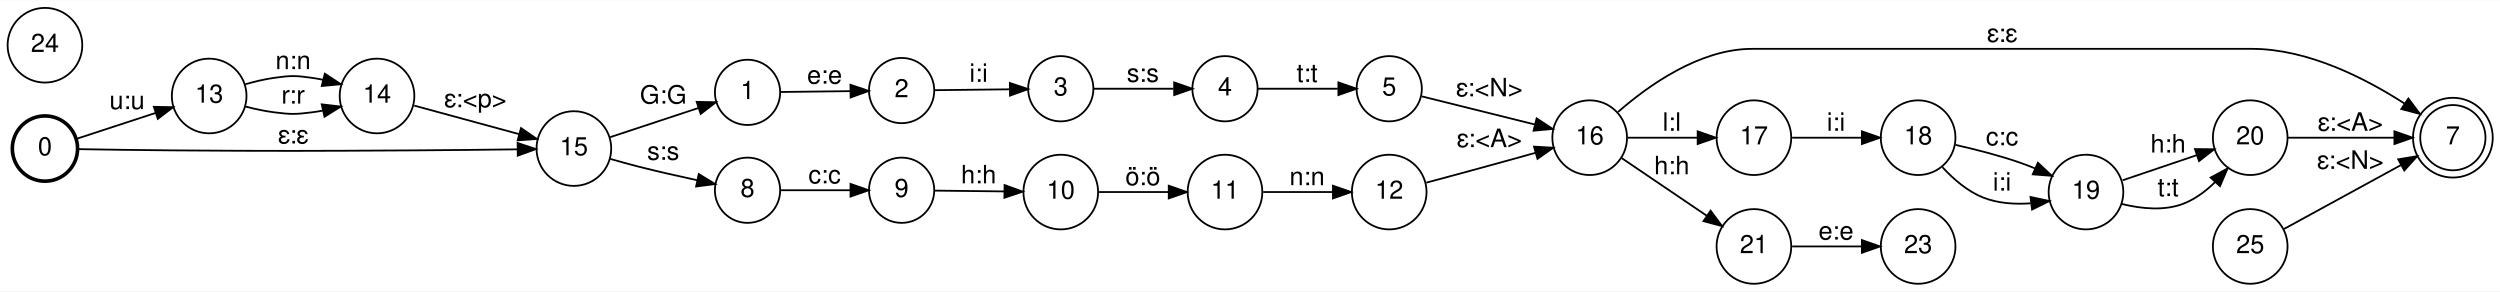
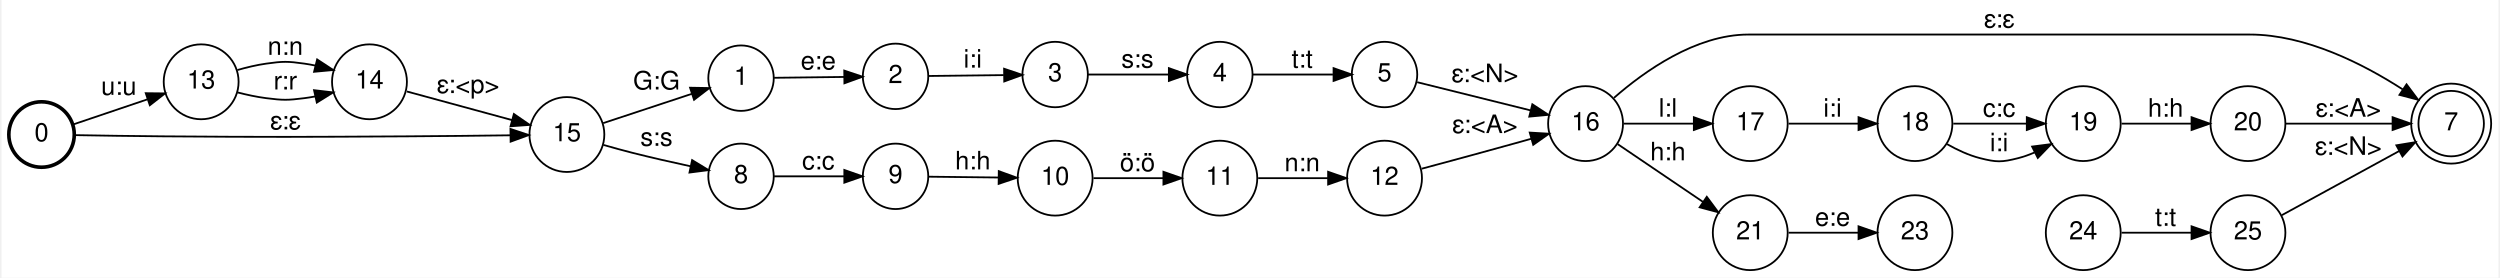
- <svg xmlns="http://www.w3.org/2000/svg" width="360pt" height="42pt" viewBox="0.00 0.00 360.00 41.92">
-   <g id="graph0" class="graph" transform="scale(0.261029 0.261029) rotate(0) translate(4 156.596)">
-     <polygon fill="white" stroke="none" points="-4,4 -4,-156.596 1375.16,-156.596 1375.16,4 -4,4" />
+ <svg xmlns="http://www.w3.org/2000/svg" width="360pt" height="40pt" viewBox="0.00 0.00 360.00 40.05">
+   <g id="graph0" class="graph" transform="scale(0.262093 0.262093) rotate(0) translate(4 148.798)">
+     <polygon fill="white" stroke="none" points="-4,4 -4,-148.798 1369.56,-148.798 1369.56,4 -4,4" />
    <g id="node1" class="node">
-       <ellipse fill="none" stroke="black" stroke-width="2" cx="20.798" cy="-74.798" rx="18" ry="18" />
-       <text text-anchor="middle" x="20.798" y="-71.098" font-family="Helvetica,sans-Serif" font-size="14.00">0</text>
+       <ellipse fill="none" stroke="black" stroke-width="2" cx="18" cy="-74.798" rx="18" ry="18" />
+       <text text-anchor="middle" x="18" y="-71.098" font-family="Helvetica,sans-Serif" font-size="14.00">0</text>
    </g>
    <g id="node2" class="node">
-       <ellipse fill="none" stroke="black" cx="111.394" cy="-103.798" rx="20.598" ry="20.598" />
-       <text text-anchor="middle" x="111.394" y="-100.098" font-family="Helvetica,sans-Serif" font-size="14.00">13</text>
+       <ellipse fill="none" stroke="black" cx="105.798" cy="-103.798" rx="20.598" ry="20.598" />
+       <text text-anchor="middle" x="105.798" y="-100.098" font-family="Helvetica,sans-Serif" font-size="14.00">13</text>
    </g>
    <g id="edge1" class="edge">
-       <path fill="none" stroke="black" d="M38.048,-80.117C50.306,-84.129 67.431,-89.735 81.943,-94.485" />
-       <polygon fill="black" stroke="black" points="80.887,-97.822 91.48,-97.607 83.065,-91.17 80.887,-97.822" />
-       <text text-anchor="middle" x="66.096" y="-96.598" font-family="Helvetica,sans-Serif" font-size="14.00">u:u</text>
+       <path fill="none" stroke="black" d="M35.543,-80.39C47.029,-84.272 62.63,-89.545 76.118,-94.104" />
+       <polygon fill="black" stroke="black" points="75.322,-97.53 85.916,-97.416 77.564,-90.898 75.322,-97.53" />
+       <text text-anchor="middle" x="60.5" y="-96.598" font-family="Helvetica,sans-Serif" font-size="14.00">u:u</text>
    </g>
    <g id="node3" class="node">
-       <ellipse fill="none" stroke="black" cx="312.587" cy="-74.798" rx="20.598" ry="20.598" />
-       <text text-anchor="middle" x="312.587" y="-71.098" font-family="Helvetica,sans-Serif" font-size="14.00">15</text>
+       <ellipse fill="none" stroke="black" cx="306.991" cy="-74.798" rx="20.598" ry="20.598" />
+       <text text-anchor="middle" x="306.991" y="-71.098" font-family="Helvetica,sans-Serif" font-size="14.00">15</text>
    </g>
    <g id="edge2" class="edge">
-       <path fill="none" stroke="black" d="M39.044,-74.478C52.959,-74.237 73.037,-73.926 90.596,-73.798 150.236,-73.365 165.149,-73.455 224.789,-73.798 243.579,-73.906 264.656,-74.146 281.335,-74.364" />
-       <polygon fill="black" stroke="black" points="281.546,-77.867 291.592,-74.502 281.64,-70.868 281.546,-77.867" />
-       <text text-anchor="middle" x="157.693" y="-77.598" font-family="Helvetica,sans-Serif" font-size="14.00">ε:ε</text>
+       <path fill="none" stroke="black" d="M36.093,-74.468C49.417,-74.228 68.384,-73.924 85,-73.798 144.639,-73.346 159.552,-73.455 219.193,-73.798 237.983,-73.906 259.06,-74.146 275.739,-74.364" />
+       <polygon fill="black" stroke="black" points="275.95,-77.867 285.996,-74.502 276.044,-70.868 275.95,-77.867" />
+       <text text-anchor="middle" x="152.096" y="-77.598" font-family="Helvetica,sans-Serif" font-size="14.00">ε:ε</text>
    </g>
    <g id="node16" class="node">
-       <ellipse fill="none" stroke="black" cx="203.991" cy="-103.798" rx="20.598" ry="20.598" />
-       <text text-anchor="middle" x="203.991" y="-100.098" font-family="Helvetica,sans-Serif" font-size="14.00">14</text>
+       <ellipse fill="none" stroke="black" cx="198.394" cy="-103.798" rx="20.598" ry="20.598" />
+       <text text-anchor="middle" x="198.394" y="-100.098" font-family="Helvetica,sans-Serif" font-size="14.00">14</text>
    </g>
    <g id="edge15" class="edge">
-       <path fill="none" stroke="black" d="M131.331,-110.278C136.42,-111.732 141.964,-113.062 147.193,-113.798 156.435,-115.1 158.95,-115.1 168.193,-113.798 170.153,-113.522 172.158,-113.162 174.167,-112.744" />
-       <polygon fill="black" stroke="black" points="175.199,-116.094 184.054,-110.278 173.505,-109.302 175.199,-116.094" />
-       <text text-anchor="middle" x="157.693" y="-118.598" font-family="Helvetica,sans-Serif" font-size="14.00">n:n</text>
+       <path fill="none" stroke="black" d="M125.735,-110.278C130.824,-111.732 136.368,-113.062 141.596,-113.798 150.838,-115.1 153.354,-115.1 162.596,-113.798 164.557,-113.522 166.562,-113.162 168.571,-112.744" />
+       <polygon fill="black" stroke="black" points="169.603,-116.094 178.458,-110.278 167.908,-109.302 169.603,-116.094" />
+       <text text-anchor="middle" x="152.096" y="-118.598" font-family="Helvetica,sans-Serif" font-size="14.00">n:n</text>
    </g>
    <g id="edge16" class="edge">
-       <path fill="none" stroke="black" d="M131.37,-97.965C136.459,-96.656 141.993,-95.46 147.193,-94.798 156.451,-93.62 158.934,-93.62 168.193,-94.798 170.143,-95.046 172.139,-95.37 174.142,-95.746" />
-       <polygon fill="black" stroke="black" points="173.491,-99.187 184.015,-97.965 175.027,-92.357 173.491,-99.187" />
-       <text text-anchor="middle" x="157.693" y="-99.598" font-family="Helvetica,sans-Serif" font-size="14.00">r:r</text>
+       <path fill="none" stroke="black" d="M125.773,-97.965C130.862,-96.656 136.397,-95.46 141.596,-94.798 150.855,-93.62 153.338,-93.62 162.596,-94.798 164.546,-95.046 166.543,-95.37 168.546,-95.746" />
+       <polygon fill="black" stroke="black" points="167.895,-99.187 178.419,-97.965 169.43,-92.357 167.895,-99.187" />
+       <text text-anchor="middle" x="152.096" y="-99.598" font-family="Helvetica,sans-Serif" font-size="14.00">r:r</text>
    </g>
    <g id="node4" class="node">
-       <ellipse fill="none" stroke="black" cx="408.385" cy="-105.798" rx="18" ry="18" />
-       <text text-anchor="middle" x="408.385" y="-102.098" font-family="Helvetica,sans-Serif" font-size="14.00">1</text>
+       <ellipse fill="none" stroke="black" cx="402.789" cy="-105.798" rx="18" ry="18" />
+       <text text-anchor="middle" x="402.789" y="-102.098" font-family="Helvetica,sans-Serif" font-size="14.00">1</text>
    </g>
    <g id="edge3" class="edge">
-       <path fill="none" stroke="black" d="M332.569,-81.072C346.621,-85.716 365.93,-92.097 381.412,-97.214" />
-       <polygon fill="black" stroke="black" points="380.346,-100.548 390.94,-100.363 382.543,-93.902 380.346,-100.548" />
-       <text text-anchor="middle" x="361.885" y="-99.598" font-family="Helvetica,sans-Serif" font-size="14.00">G:G</text>
+       <path fill="none" stroke="black" d="M326.972,-81.072C341.024,-85.716 360.333,-92.097 375.816,-97.214" />
+       <polygon fill="black" stroke="black" points="374.75,-100.548 385.343,-100.363 376.947,-93.902 374.75,-100.548" />
+       <text text-anchor="middle" x="356.289" y="-99.598" font-family="Helvetica,sans-Serif" font-size="14.00">G:G</text>
    </g>
    <g id="node5" class="node">
-       <ellipse fill="none" stroke="black" cx="408.385" cy="-51.798" rx="18" ry="18" />
-       <text text-anchor="middle" x="408.385" y="-48.098" font-family="Helvetica,sans-Serif" font-size="14.00">8</text>
+       <ellipse fill="none" stroke="black" cx="402.789" cy="-51.798" rx="18" ry="18" />
+       <text text-anchor="middle" x="402.789" y="-48.098" font-family="Helvetica,sans-Serif" font-size="14.00">8</text>
    </g>
    <g id="edge4" class="edge">
-       <path fill="none" stroke="black" d="M332.673,-69.079C337.761,-67.619 343.267,-66.096 348.385,-64.798 358.874,-62.138 370.49,-59.511 380.622,-57.322" />
-       <polygon fill="black" stroke="black" points="381.48,-60.718 390.534,-55.217 380.025,-53.871 381.48,-60.718" />
-       <text text-anchor="middle" x="361.885" y="-68.598" font-family="Helvetica,sans-Serif" font-size="14.00">s:s</text>
+       <path fill="none" stroke="black" d="M327.077,-69.079C332.165,-67.619 337.671,-66.096 342.789,-64.798 353.278,-62.138 364.894,-59.511 375.026,-57.322" />
+       <polygon fill="black" stroke="black" points="375.883,-60.718 384.938,-55.217 374.429,-53.871 375.883,-60.718" />
+       <text text-anchor="middle" x="356.289" y="-68.598" font-family="Helvetica,sans-Serif" font-size="14.00">s:s</text>
    </g>
    <g id="node6" class="node">
-       <ellipse fill="none" stroke="black" cx="493.385" cy="-106.798" rx="18" ry="18" />
-       <text text-anchor="middle" x="493.385" y="-103.098" font-family="Helvetica,sans-Serif" font-size="14.00">2</text>
+       <ellipse fill="none" stroke="black" cx="487.789" cy="-106.798" rx="18" ry="18" />
+       <text text-anchor="middle" x="487.789" y="-103.098" font-family="Helvetica,sans-Serif" font-size="14.00">2</text>
    </g>
    <g id="edge5" class="edge">
-       <path fill="none" stroke="black" d="M426.583,-106.005C437.712,-106.139 452.44,-106.317 465.141,-106.47" />
-       <polygon fill="black" stroke="black" points="465.168,-109.97 475.21,-106.591 465.253,-102.971 465.168,-109.97" />
-       <text text-anchor="middle" x="450.885" y="-110.598" font-family="Helvetica,sans-Serif" font-size="14.00">e:e</text>
+       <path fill="none" stroke="black" d="M420.987,-106.005C432.115,-106.139 446.844,-106.317 459.545,-106.47" />
+       <polygon fill="black" stroke="black" points="459.572,-109.97 469.613,-106.591 459.656,-102.971 459.572,-109.97" />
+       <text text-anchor="middle" x="445.289" y="-110.598" font-family="Helvetica,sans-Serif" font-size="14.00">e:e</text>
    </g>
    <g id="node12" class="node">
-       <ellipse fill="none" stroke="black" cx="493.385" cy="-51.798" rx="18" ry="18" />
-       <text text-anchor="middle" x="493.385" y="-48.098" font-family="Helvetica,sans-Serif" font-size="14.00">9</text>
+       <ellipse fill="none" stroke="black" cx="487.789" cy="-51.798" rx="18" ry="18" />
+       <text text-anchor="middle" x="487.789" y="-48.098" font-family="Helvetica,sans-Serif" font-size="14.00">9</text>
    </g>
    <g id="edge10" class="edge">
-       <path fill="none" stroke="black" d="M426.583,-51.798C437.712,-51.798 452.44,-51.798 465.141,-51.798" />
-       <polygon fill="black" stroke="black" points="465.21,-55.298 475.21,-51.798 465.21,-48.298 465.21,-55.298" />
-       <text text-anchor="middle" x="450.885" y="-55.598" font-family="Helvetica,sans-Serif" font-size="14.00">c:c</text>
+       <path fill="none" stroke="black" d="M420.987,-51.798C432.115,-51.798 446.844,-51.798 459.545,-51.798" />
+       <polygon fill="black" stroke="black" points="459.613,-55.298 469.613,-51.798 459.613,-48.298 459.613,-55.298" />
+       <text text-anchor="middle" x="445.289" y="-55.598" font-family="Helvetica,sans-Serif" font-size="14.00">c:c</text>
    </g>
    <g id="node7" class="node">
-       <ellipse fill="none" stroke="black" cx="581.183" cy="-107.798" rx="18" ry="18" />
-       <text text-anchor="middle" x="581.183" y="-104.098" font-family="Helvetica,sans-Serif" font-size="14.00">3</text>
+       <ellipse fill="none" stroke="black" cx="575.587" cy="-107.798" rx="18" ry="18" />
+       <text text-anchor="middle" x="575.587" y="-104.098" font-family="Helvetica,sans-Serif" font-size="14.00">3</text>
    </g>
    <g id="edge6" class="edge">
-       <path fill="none" stroke="black" d="M511.748,-107.001C523.571,-107.138 539.462,-107.324 552.956,-107.481" />
-       <polygon fill="black" stroke="black" points="553.099,-110.983 563.139,-107.6 553.181,-103.983 553.099,-110.983" />
-       <text text-anchor="middle" x="535.885" y="-111.598" font-family="Helvetica,sans-Serif" font-size="14.00">i:i</text>
+       <path fill="none" stroke="black" d="M506.151,-107.001C517.974,-107.138 533.866,-107.324 547.359,-107.481" />
+       <polygon fill="black" stroke="black" points="547.503,-110.983 557.543,-107.6 547.585,-103.983 547.503,-110.983" />
+       <text text-anchor="middle" x="530.289" y="-111.598" font-family="Helvetica,sans-Serif" font-size="14.00">i:i</text>
    </g>
    <g id="node8" class="node">
-       <ellipse fill="none" stroke="black" cx="671.78" cy="-107.798" rx="18" ry="18" />
-       <text text-anchor="middle" x="671.78" y="-104.098" font-family="Helvetica,sans-Serif" font-size="14.00">4</text>
+       <ellipse fill="none" stroke="black" cx="666.183" cy="-107.798" rx="18" ry="18" />
+       <text text-anchor="middle" x="666.183" y="-104.098" font-family="Helvetica,sans-Serif" font-size="14.00">4</text>
    </g>
    <g id="edge7" class="edge">
-       <path fill="none" stroke="black" d="M599.266,-107.798C611.767,-107.798 628.991,-107.798 643.402,-107.798" />
-       <polygon fill="black" stroke="black" points="643.75,-111.298 653.75,-107.798 643.75,-104.298 643.75,-111.298" />
-       <text text-anchor="middle" x="626.482" y="-111.598" font-family="Helvetica,sans-Serif" font-size="14.00">s:s</text>
+       <path fill="none" stroke="black" d="M593.669,-107.798C606.171,-107.798 623.394,-107.798 637.806,-107.798" />
+       <polygon fill="black" stroke="black" points="638.154,-111.298 648.154,-107.798 638.154,-104.298 638.154,-111.298" />
+       <text text-anchor="middle" x="620.885" y="-111.598" font-family="Helvetica,sans-Serif" font-size="14.00">s:s</text>
    </g>
    <g id="node9" class="node">
-       <ellipse fill="none" stroke="black" cx="762.376" cy="-107.798" rx="18" ry="18" />
-       <text text-anchor="middle" x="762.376" y="-104.098" font-family="Helvetica,sans-Serif" font-size="14.00">5</text>
+       <ellipse fill="none" stroke="black" cx="756.78" cy="-107.798" rx="18" ry="18" />
+       <text text-anchor="middle" x="756.78" y="-104.098" font-family="Helvetica,sans-Serif" font-size="14.00">5</text>
    </g>
    <g id="edge8" class="edge">
-       <path fill="none" stroke="black" d="M689.862,-107.798C702.364,-107.798 719.587,-107.798 733.999,-107.798" />
-       <polygon fill="black" stroke="black" points="734.346,-111.298 744.346,-107.798 734.346,-104.298 734.346,-111.298" />
-       <text text-anchor="middle" x="717.078" y="-111.598" font-family="Helvetica,sans-Serif" font-size="14.00">t:t</text>
+       <path fill="none" stroke="black" d="M684.266,-107.798C696.767,-107.798 713.991,-107.798 728.402,-107.798" />
+       <polygon fill="black" stroke="black" points="728.75,-111.298 738.75,-107.798 728.75,-104.298 728.75,-111.298" />
+       <text text-anchor="middle" x="711.482" y="-111.598" font-family="Helvetica,sans-Serif" font-size="14.00">t:t</text>
    </g>
    <g id="node10" class="node">
-       <ellipse fill="none" stroke="black" cx="872.972" cy="-80.798" rx="20.598" ry="20.598" />
-       <text text-anchor="middle" x="872.972" y="-77.098" font-family="Helvetica,sans-Serif" font-size="14.00">16</text>
+       <ellipse fill="none" stroke="black" cx="867.376" cy="-80.798" rx="20.598" ry="20.598" />
+       <text text-anchor="middle" x="867.376" y="-77.098" font-family="Helvetica,sans-Serif" font-size="14.00">16</text>
    </g>
    <g id="edge9" class="edge">
-       <path fill="none" stroke="black" d="M780.344,-103.579C797.006,-99.437 822.758,-93.034 842.723,-88.07" />
-       <polygon fill="black" stroke="black" points="843.697,-91.435 852.557,-85.625 842.008,-84.641 843.697,-91.435" />
-       <text text-anchor="middle" x="817.674" y="-103.598" font-family="Helvetica,sans-Serif" font-size="14.00">ε:&lt;N&gt;</text>
+       <path fill="none" stroke="black" d="M774.748,-103.579C791.41,-99.437 817.162,-93.034 837.127,-88.07" />
+       <polygon fill="black" stroke="black" points="838.101,-91.435 846.961,-85.625 836.412,-84.641 838.101,-91.435" />
+       <text text-anchor="middle" x="812.078" y="-103.598" font-family="Helvetica,sans-Serif" font-size="14.00">ε:&lt;N&gt;</text>
    </g>
    <g id="node11" class="node">
-       <ellipse fill="none" stroke="black" cx="1349.16" cy="-80.798" rx="18" ry="18" />
-       <ellipse fill="none" stroke="black" cx="1349.16" cy="-80.798" rx="22" ry="22" />
-       <text text-anchor="middle" x="1349.16" y="-77.098" font-family="Helvetica,sans-Serif" font-size="14.00">7</text>
+       <ellipse fill="none" stroke="black" cx="1343.56" cy="-80.798" rx="18" ry="18" />
+       <ellipse fill="none" stroke="black" cx="1343.56" cy="-80.798" rx="22" ry="22" />
+       <text text-anchor="middle" x="1343.56" y="-77.098" font-family="Helvetica,sans-Serif" font-size="14.00">7</text>
    </g>
    <g id="edge18" class="edge">
-       <path fill="none" stroke="black" d="M888.604,-94.971C905.145,-109.443 933.566,-129.798 962.569,-129.798 962.569,-129.798 962.569,-129.798 1238.36,-129.798 1269.23,-129.798 1301.07,-113.449 1322.46,-99.638" />
-       <polygon fill="black" stroke="black" points="1324.61,-102.412 1330.95,-93.929 1320.7,-96.602 1324.61,-102.412" />
-       <text text-anchor="middle" x="1100.46" y="-133.598" font-family="Helvetica,sans-Serif" font-size="14.00">ε:ε</text>
+       <path fill="none" stroke="black" d="M883.008,-94.971C899.549,-109.443 927.97,-129.798 956.972,-129.798 956.972,-129.798 956.972,-129.798 1232.76,-129.798 1263.63,-129.798 1295.47,-113.449 1316.86,-99.638" />
+       <polygon fill="black" stroke="black" points="1319.01,-102.412 1325.36,-93.929 1315.11,-96.602 1319.01,-102.412" />
+       <text text-anchor="middle" x="1094.87" y="-133.598" font-family="Helvetica,sans-Serif" font-size="14.00">ε:ε</text>
    </g>
    <g id="node17" class="node">
-       <ellipse fill="none" stroke="black" cx="963.569" cy="-80.798" rx="20.598" ry="20.598" />
-       <text text-anchor="middle" x="963.569" y="-77.098" font-family="Helvetica,sans-Serif" font-size="14.00">17</text>
+       <ellipse fill="none" stroke="black" cx="957.972" cy="-80.798" rx="20.598" ry="20.598" />
+       <text text-anchor="middle" x="957.972" y="-77.098" font-family="Helvetica,sans-Serif" font-size="14.00">17</text>
    </g>
    <g id="edge19" class="edge">
-       <path fill="none" stroke="black" d="M894.076,-80.798C905.404,-80.798 919.776,-80.798 932.427,-80.798" />
-       <polygon fill="black" stroke="black" points="932.544,-84.298 942.544,-80.798 932.544,-77.298 932.544,-84.298" />
-       <text text-anchor="middle" x="918.27" y="-84.598" font-family="Helvetica,sans-Serif" font-size="14.00">l:l</text>
+       <path fill="none" stroke="black" d="M888.48,-80.798C899.807,-80.798 914.18,-80.798 926.831,-80.798" />
+       <polygon fill="black" stroke="black" points="926.948,-84.298 936.948,-80.798 926.948,-77.298 926.948,-84.298" />
+       <text text-anchor="middle" x="912.674" y="-84.598" font-family="Helvetica,sans-Serif" font-size="14.00">l:l</text>
    </g>
    <g id="node18" class="node">
-       <ellipse fill="none" stroke="black" cx="963.569" cy="-20.798" rx="20.598" ry="20.598" />
-       <text text-anchor="middle" x="963.569" y="-17.098" font-family="Helvetica,sans-Serif" font-size="14.00">21</text>
+       <ellipse fill="none" stroke="black" cx="957.972" cy="-20.798" rx="20.598" ry="20.598" />
+       <text text-anchor="middle" x="957.972" y="-17.098" font-family="Helvetica,sans-Serif" font-size="14.00">21</text>
    </g>
    <g id="edge20" class="edge">
-       <path fill="none" stroke="black" d="M890.637,-69.513C903.878,-60.545 922.603,-47.864 937.629,-37.688" />
-       <polygon fill="black" stroke="black" points="939.662,-40.538 945.979,-32.033 935.737,-34.743 939.662,-40.538" />
-       <text text-anchor="middle" x="918.27" y="-60.598" font-family="Helvetica,sans-Serif" font-size="14.00">h:h</text>
+       <path fill="none" stroke="black" d="M885.04,-69.513C898.281,-60.545 917.007,-47.864 932.033,-37.688" />
+       <polygon fill="black" stroke="black" points="934.065,-40.538 940.383,-32.033 930.14,-34.743 934.065,-40.538" />
+       <text text-anchor="middle" x="912.674" y="-60.598" font-family="Helvetica,sans-Serif" font-size="14.00">h:h</text>
    </g>
    <g id="node13" class="node">
-       <ellipse fill="none" stroke="black" cx="581.183" cy="-50.798" rx="20.598" ry="20.598" />
-       <text text-anchor="middle" x="581.183" y="-47.098" font-family="Helvetica,sans-Serif" font-size="14.00">10</text>
+       <ellipse fill="none" stroke="black" cx="575.587" cy="-50.798" rx="20.598" ry="20.598" />
+       <text text-anchor="middle" x="575.587" y="-47.098" font-family="Helvetica,sans-Serif" font-size="14.00">10</text>
    </g>
    <g id="edge11" class="edge">
-       <path fill="none" stroke="black" d="M511.748,-51.596C522.689,-51.468 537.114,-51.3 549.898,-51.151" />
-       <polygon fill="black" stroke="black" points="550.18,-54.648 560.139,-51.032 550.098,-47.649 550.18,-54.648" />
-       <text text-anchor="middle" x="535.885" y="-55.598" font-family="Helvetica,sans-Serif" font-size="14.00">h:h</text>
+       <path fill="none" stroke="black" d="M506.151,-51.596C517.092,-51.468 531.517,-51.3 544.302,-51.151" />
+       <polygon fill="black" stroke="black" points="544.584,-54.648 554.542,-51.032 544.502,-47.649 544.584,-54.648" />
+       <text text-anchor="middle" x="530.289" y="-55.598" font-family="Helvetica,sans-Serif" font-size="14.00">h:h</text>
    </g>
    <g id="node14" class="node">
-       <ellipse fill="none" stroke="black" cx="671.78" cy="-50.798" rx="20.598" ry="20.598" />
-       <text text-anchor="middle" x="671.78" y="-47.098" font-family="Helvetica,sans-Serif" font-size="14.00">11</text>
+       <ellipse fill="none" stroke="black" cx="666.183" cy="-50.798" rx="20.598" ry="20.598" />
+       <text text-anchor="middle" x="666.183" y="-47.098" font-family="Helvetica,sans-Serif" font-size="14.00">11</text>
    </g>
    <g id="edge12" class="edge">
-       <path fill="none" stroke="black" d="M602.287,-50.798C613.615,-50.798 627.987,-50.798 640.638,-50.798" />
-       <polygon fill="black" stroke="black" points="640.755,-54.298 650.755,-50.798 640.755,-47.298 640.755,-54.298" />
-       <text text-anchor="middle" x="626.482" y="-54.598" font-family="Helvetica,sans-Serif" font-size="14.00">ö:ö</text>
+       <path fill="none" stroke="black" d="M596.691,-50.798C608.019,-50.798 622.391,-50.798 635.042,-50.798" />
+       <polygon fill="black" stroke="black" points="635.159,-54.298 645.159,-50.798 635.159,-47.298 635.159,-54.298" />
+       <text text-anchor="middle" x="620.885" y="-54.598" font-family="Helvetica,sans-Serif" font-size="14.00">ö:ö</text>
    </g>
    <g id="node15" class="node">
-       <ellipse fill="none" stroke="black" cx="762.376" cy="-50.798" rx="20.598" ry="20.598" />
-       <text text-anchor="middle" x="762.376" y="-47.098" font-family="Helvetica,sans-Serif" font-size="14.00">12</text>
+       <ellipse fill="none" stroke="black" cx="756.78" cy="-50.798" rx="20.598" ry="20.598" />
+       <text text-anchor="middle" x="756.78" y="-47.098" font-family="Helvetica,sans-Serif" font-size="14.00">12</text>
    </g>
    <g id="edge13" class="edge">
-       <path fill="none" stroke="black" d="M692.884,-50.798C704.211,-50.798 718.583,-50.798 731.234,-50.798" />
-       <polygon fill="black" stroke="black" points="731.352,-54.298 741.352,-50.798 731.352,-47.298 731.352,-54.298" />
-       <text text-anchor="middle" x="717.078" y="-54.598" font-family="Helvetica,sans-Serif" font-size="14.00">n:n</text>
+       <path fill="none" stroke="black" d="M687.287,-50.798C698.615,-50.798 712.987,-50.798 725.638,-50.798" />
+       <polygon fill="black" stroke="black" points="725.755,-54.298 735.755,-50.798 725.755,-47.298 725.755,-54.298" />
+       <text text-anchor="middle" x="711.482" y="-54.598" font-family="Helvetica,sans-Serif" font-size="14.00">n:n</text>
    </g>
    <g id="edge14" class="edge">
-       <path fill="none" stroke="black" d="M782.821,-55.981C797.714,-59.973 818.763,-65.658 837.174,-70.798 839.081,-71.331 841.046,-71.883 843.025,-72.444" />
-       <polygon fill="black" stroke="black" points="842.266,-75.867 852.842,-75.244 844.186,-69.135 842.266,-75.867" />
-       <text text-anchor="middle" x="817.674" y="-75.598" font-family="Helvetica,sans-Serif" font-size="14.00">ε:&lt;A&gt;</text>
+       <path fill="none" stroke="black" d="M777.224,-55.981C792.118,-59.973 813.167,-65.658 831.578,-70.798 833.485,-71.331 835.45,-71.883 837.429,-72.444" />
+       <polygon fill="black" stroke="black" points="836.67,-75.867 847.246,-75.244 838.59,-69.135 836.67,-75.867" />
+       <text text-anchor="middle" x="812.078" y="-75.598" font-family="Helvetica,sans-Serif" font-size="14.00">ε:&lt;A&gt;</text>
    </g>
    <g id="edge17" class="edge">
-       <path fill="none" stroke="black" d="M224.542,-98.479C240.77,-94.064 264.089,-87.72 282.508,-82.709" />
-       <polygon fill="black" stroke="black" points="283.429,-86.086 292.16,-80.084 281.592,-79.331 283.429,-86.086" />
-       <text text-anchor="middle" x="258.289" y="-97.598" font-family="Helvetica,sans-Serif" font-size="14.00">ε:&lt;p&gt;</text>
+       <path fill="none" stroke="black" d="M218.946,-98.479C235.174,-94.064 258.493,-87.72 276.911,-82.709" />
+       <polygon fill="black" stroke="black" points="277.833,-86.086 286.563,-80.084 275.995,-79.331 277.833,-86.086" />
+       <text text-anchor="middle" x="252.693" y="-97.598" font-family="Helvetica,sans-Serif" font-size="14.00">ε:&lt;p&gt;</text>
    </g>
    <g id="node19" class="node">
-       <ellipse fill="none" stroke="black" cx="1054.16" cy="-80.798" rx="20.598" ry="20.598" />
-       <text text-anchor="middle" x="1054.16" y="-77.098" font-family="Helvetica,sans-Serif" font-size="14.00">18</text>
+       <ellipse fill="none" stroke="black" cx="1048.57" cy="-80.798" rx="20.598" ry="20.598" />
+       <text text-anchor="middle" x="1048.57" y="-77.098" font-family="Helvetica,sans-Serif" font-size="14.00">18</text>
    </g>
    <g id="edge21" class="edge">
-       <path fill="none" stroke="black" d="M984.673,-80.798C996,-80.798 1010.37,-80.798 1023.02,-80.798" />
-       <polygon fill="black" stroke="black" points="1023.14,-84.298 1033.14,-80.798 1023.14,-77.298 1023.14,-84.298" />
-       <text text-anchor="middle" x="1008.87" y="-84.598" font-family="Helvetica,sans-Serif" font-size="14.00">i:i</text>
+       <path fill="none" stroke="black" d="M979.076,-80.798C990.404,-80.798 1004.78,-80.798 1017.43,-80.798" />
+       <polygon fill="black" stroke="black" points="1017.54,-84.298 1027.54,-80.798 1017.54,-77.298 1017.54,-84.298" />
+       <text text-anchor="middle" x="1003.27" y="-84.598" font-family="Helvetica,sans-Serif" font-size="14.00">i:i</text>
    </g>
    <g id="node22" class="node">
-       <ellipse fill="none" stroke="black" cx="1054.16" cy="-20.798" rx="20.598" ry="20.598" />
-       <text text-anchor="middle" x="1054.16" y="-17.098" font-family="Helvetica,sans-Serif" font-size="14.00">23</text>
+       <ellipse fill="none" stroke="black" cx="1048.57" cy="-20.798" rx="20.598" ry="20.598" />
+       <text text-anchor="middle" x="1048.57" y="-17.098" font-family="Helvetica,sans-Serif" font-size="14.00">23</text>
    </g>
    <g id="edge25" class="edge">
-       <path fill="none" stroke="black" d="M984.673,-20.798C996,-20.798 1010.37,-20.798 1023.02,-20.798" />
-       <polygon fill="black" stroke="black" points="1023.14,-24.298 1033.14,-20.798 1023.14,-17.298 1023.14,-24.298" />
-       <text text-anchor="middle" x="1008.87" y="-24.598" font-family="Helvetica,sans-Serif" font-size="14.00">e:e</text>
+       <path fill="none" stroke="black" d="M979.076,-20.798C990.404,-20.798 1004.78,-20.798 1017.43,-20.798" />
+       <polygon fill="black" stroke="black" points="1017.54,-24.298 1027.54,-20.798 1017.54,-17.298 1017.54,-24.298" />
+       <text text-anchor="middle" x="1003.27" y="-24.598" font-family="Helvetica,sans-Serif" font-size="14.00">e:e</text>
    </g>
    <g id="node20" class="node">
-       <ellipse fill="none" stroke="black" cx="1146.76" cy="-50.798" rx="20.598" ry="20.598" />
-       <text text-anchor="middle" x="1146.76" y="-47.098" font-family="Helvetica,sans-Serif" font-size="14.00">19</text>
+       <ellipse fill="none" stroke="black" cx="1141.16" cy="-80.798" rx="20.598" ry="20.598" />
+       <text text-anchor="middle" x="1141.16" y="-77.098" font-family="Helvetica,sans-Serif" font-size="14.00">19</text>
    </g>
    <g id="edge22" class="edge">
-       <path fill="none" stroke="black" d="M1074.79,-76.808C1085.61,-74.378 1099.19,-70.943 1110.96,-66.798 1113.52,-65.898 1116.15,-64.879 1118.75,-63.801" />
-       <polygon fill="black" stroke="black" points="1120.22,-66.981 1127.96,-59.75 1117.4,-60.573 1120.22,-66.981" />
-       <text text-anchor="middle" x="1100.46" y="-76.598" font-family="Helvetica,sans-Serif" font-size="14.00">c:c</text>
+       <path fill="none" stroke="black" d="M1069.67,-80.798C1081.52,-80.798 1096.74,-80.798 1110,-80.798" />
+       <polygon fill="black" stroke="black" points="1110.11,-84.298 1120.11,-80.798 1110.11,-77.298 1110.11,-84.298" />
+       <text text-anchor="middle" x="1094.87" y="-84.598" font-family="Helvetica,sans-Serif" font-size="14.00">c:c</text>
    </g>
    <g id="edge26" class="edge">
-       <path fill="none" stroke="black" d="M1067.59,-64.499C1073.56,-58 1081.3,-51.252 1089.96,-47.798 1098.16,-44.528 1107.58,-43.962 1116.32,-44.591" />
-       <polygon fill="black" stroke="black" points="1116.16,-48.097 1126.51,-45.849 1117.02,-41.15 1116.16,-48.097" />
-       <text text-anchor="middle" x="1100.46" y="-51.598" font-family="Helvetica,sans-Serif" font-size="14.00">i:i</text>
+       <path fill="none" stroke="black" d="M1066.21,-69.524C1071.74,-66.385 1078.1,-63.398 1084.37,-61.798 1093.41,-59.49 1096.32,-59.49 1105.37,-61.798 1108.4,-62.573 1111.46,-63.673 1114.44,-64.959" />
+       <polygon fill="black" stroke="black" points="1113.02,-68.165 1123.53,-69.524 1116.16,-61.909 1113.02,-68.165" />
+       <text text-anchor="middle" x="1094.87" y="-65.598" font-family="Helvetica,sans-Serif" font-size="14.00">i:i</text>
    </g>
    <g id="node21" class="node">
-       <ellipse fill="none" stroke="black" cx="1237.36" cy="-80.798" rx="20.598" ry="20.598" />
-       <text text-anchor="middle" x="1237.36" y="-77.098" font-family="Helvetica,sans-Serif" font-size="14.00">20</text>
+       <ellipse fill="none" stroke="black" cx="1231.76" cy="-80.798" rx="20.598" ry="20.598" />
+       <text text-anchor="middle" x="1231.76" y="-77.098" font-family="Helvetica,sans-Serif" font-size="14.00">20</text>
    </g>
    <g id="edge23" class="edge">
-       <path fill="none" stroke="black" d="M1166.99,-57.308C1178.91,-61.345 1194.45,-66.606 1207.79,-71.125" />
-       <polygon fill="black" stroke="black" points="1206.88,-74.512 1217.48,-74.404 1209.13,-67.882 1206.88,-74.512" />
-       <text text-anchor="middle" x="1192.06" y="-72.598" font-family="Helvetica,sans-Serif" font-size="14.00">h:h</text>
+       <path fill="none" stroke="black" d="M1162.27,-80.798C1173.6,-80.798 1187.97,-80.798 1200.62,-80.798" />
+       <polygon fill="black" stroke="black" points="1200.74,-84.298 1210.74,-80.798 1200.74,-77.298 1200.74,-84.298" />
+       <text text-anchor="middle" x="1186.46" y="-84.598" font-family="Helvetica,sans-Serif" font-size="14.00">h:h</text>
+     </g>
+     <g id="edge24" class="edge">
+       <path fill="none" stroke="black" d="M1252.64,-80.798C1268.94,-80.798 1292.3,-80.798 1311.13,-80.798" />
+       <polygon fill="black" stroke="black" points="1311.33,-84.298 1321.33,-80.798 1311.33,-77.298 1311.33,-84.298" />
+       <text text-anchor="middle" x="1287.06" y="-84.598" font-family="Helvetica,sans-Serif" font-size="14.00">ε:&lt;A&gt;</text>
+     </g>
+     <g id="node23" class="node">
+       <ellipse fill="none" stroke="black" cx="1141.16" cy="-20.798" rx="20.598" ry="20.598" />
+       <text text-anchor="middle" x="1141.16" y="-17.098" font-family="Helvetica,sans-Serif" font-size="14.00">24</text>
+     </g>
+     <g id="node24" class="node">
+       <ellipse fill="none" stroke="black" cx="1231.76" cy="-20.798" rx="20.598" ry="20.598" />
+       <text text-anchor="middle" x="1231.76" y="-17.098" font-family="Helvetica,sans-Serif" font-size="14.00">25</text>
    </g>
    <g id="edge27" class="edge">
-       <path fill="none" stroke="black" d="M1166.61,-44.212C1177.25,-41.578 1190.57,-40.137 1201.56,-44.798 1207.65,-47.382 1213.2,-51.613 1217.98,-56.282" />
-       <polygon fill="black" stroke="black" points="1215.52,-58.778 1224.85,-63.807 1220.69,-54.06 1215.52,-58.778" />
-       <text text-anchor="middle" x="1192.06" y="-48.598" font-family="Helvetica,sans-Serif" font-size="14.00">t:t</text>
-     </g>
-     <g id="edge24" class="edge">
-       <path fill="none" stroke="black" d="M1258.24,-80.798C1274.54,-80.798 1297.9,-80.798 1316.73,-80.798" />
-       <polygon fill="black" stroke="black" points="1316.92,-84.298 1326.92,-80.798 1316.92,-77.298 1316.92,-84.298" />
-       <text text-anchor="middle" x="1292.66" y="-84.598" font-family="Helvetica,sans-Serif" font-size="14.00">ε:&lt;A&gt;</text>
-     </g>
-     <g id="node23" class="node">
-       <ellipse fill="none" stroke="black" cx="20.798" cy="-131.798" rx="20.598" ry="20.598" />
-       <text text-anchor="middle" x="20.798" y="-128.098" font-family="Helvetica,sans-Serif" font-size="14.00">24</text>
-     </g>
-     <g id="node24" class="node">
-       <ellipse fill="none" stroke="black" cx="1237.36" cy="-20.798" rx="20.598" ry="20.598" />
-       <text text-anchor="middle" x="1237.36" y="-17.098" font-family="Helvetica,sans-Serif" font-size="14.00">25</text>
+       <path fill="none" stroke="black" d="M1162.27,-20.798C1173.6,-20.798 1187.97,-20.798 1200.62,-20.798" />
+       <polygon fill="black" stroke="black" points="1200.74,-24.298 1210.74,-20.798 1200.74,-17.298 1200.74,-24.298" />
+       <text text-anchor="middle" x="1186.46" y="-24.598" font-family="Helvetica,sans-Serif" font-size="14.00">t:t</text>
    </g>
    <g id="edge28" class="edge">
-       <path fill="none" stroke="black" d="M1256,-30.438C1273.45,-39.975 1300.42,-54.711 1320.68,-65.782" />
-       <polygon fill="black" stroke="black" points="1319,-68.856 1329.46,-70.58 1322.36,-62.713 1319,-68.856" />
-       <text text-anchor="middle" x="1292.66" y="-63.598" font-family="Helvetica,sans-Serif" font-size="14.00">ε:&lt;N&gt;</text>
+       <path fill="none" stroke="black" d="M1250.4,-30.438C1267.86,-39.975 1294.82,-54.711 1315.08,-65.782" />
+       <polygon fill="black" stroke="black" points="1313.41,-68.856 1323.86,-70.58 1316.76,-62.713 1313.41,-68.856" />
+       <text text-anchor="middle" x="1287.06" y="-63.598" font-family="Helvetica,sans-Serif" font-size="14.00">ε:&lt;N&gt;</text>
    </g>
  </g>
</svg>
